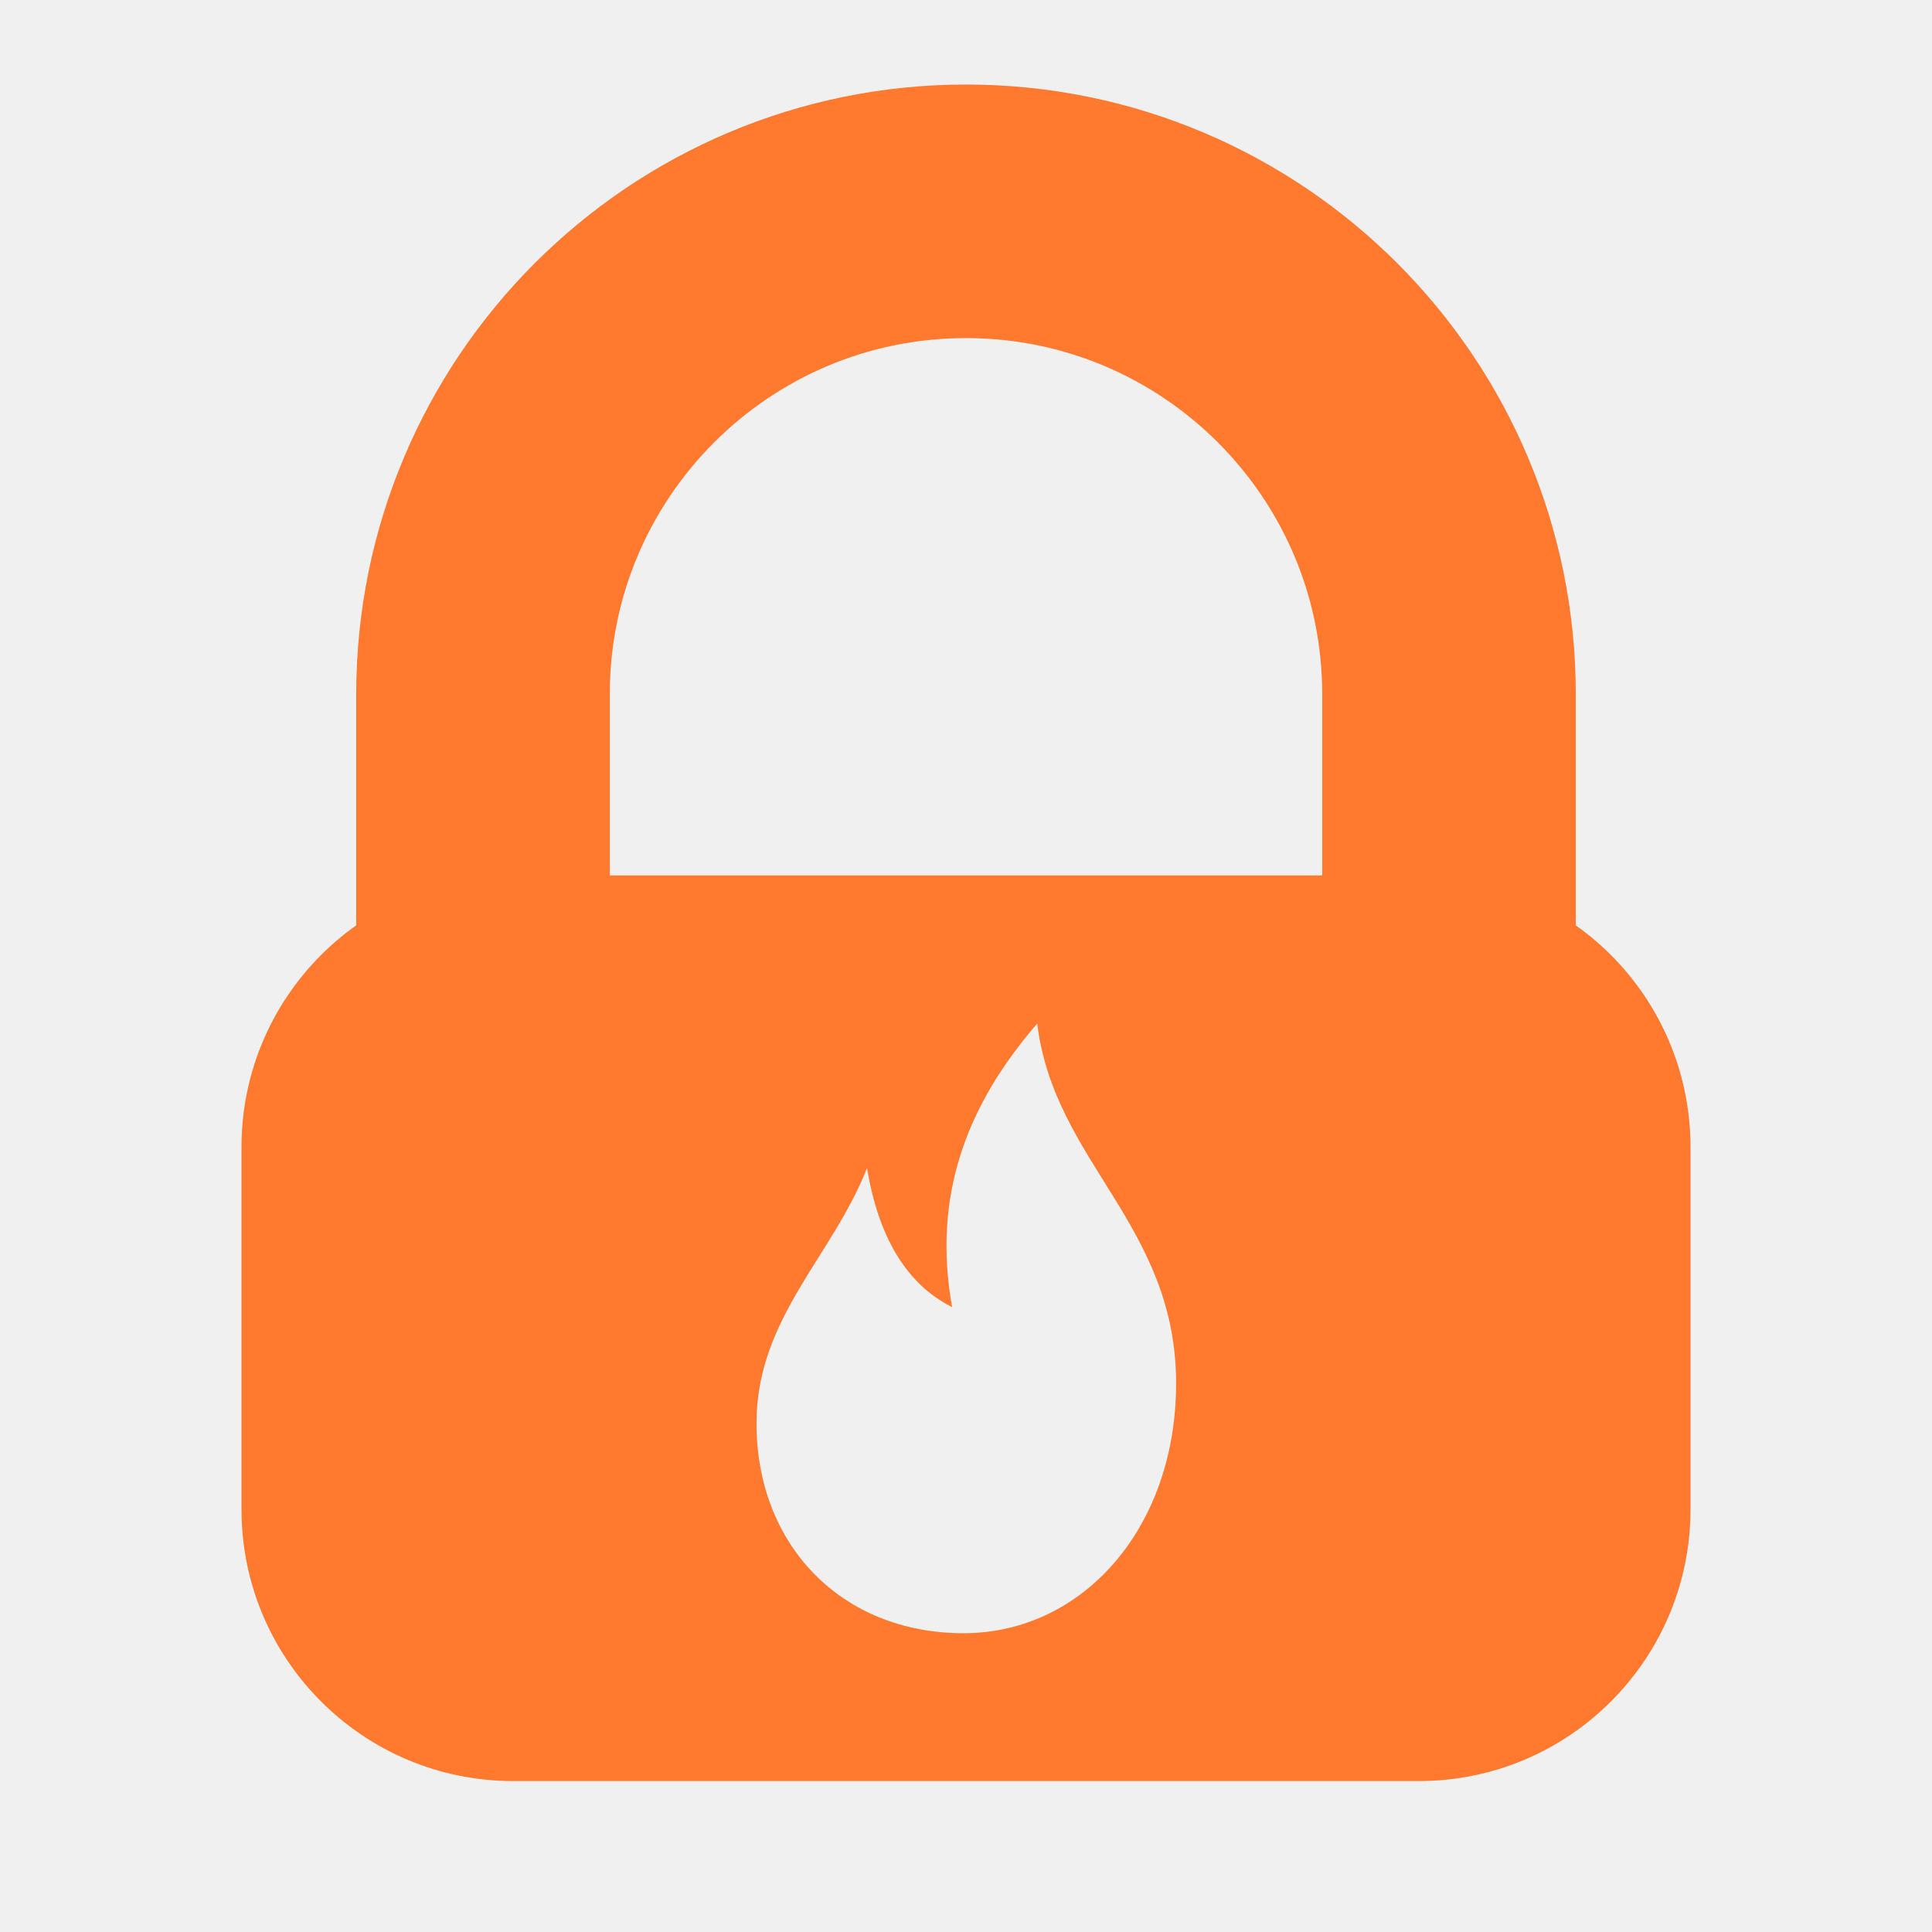
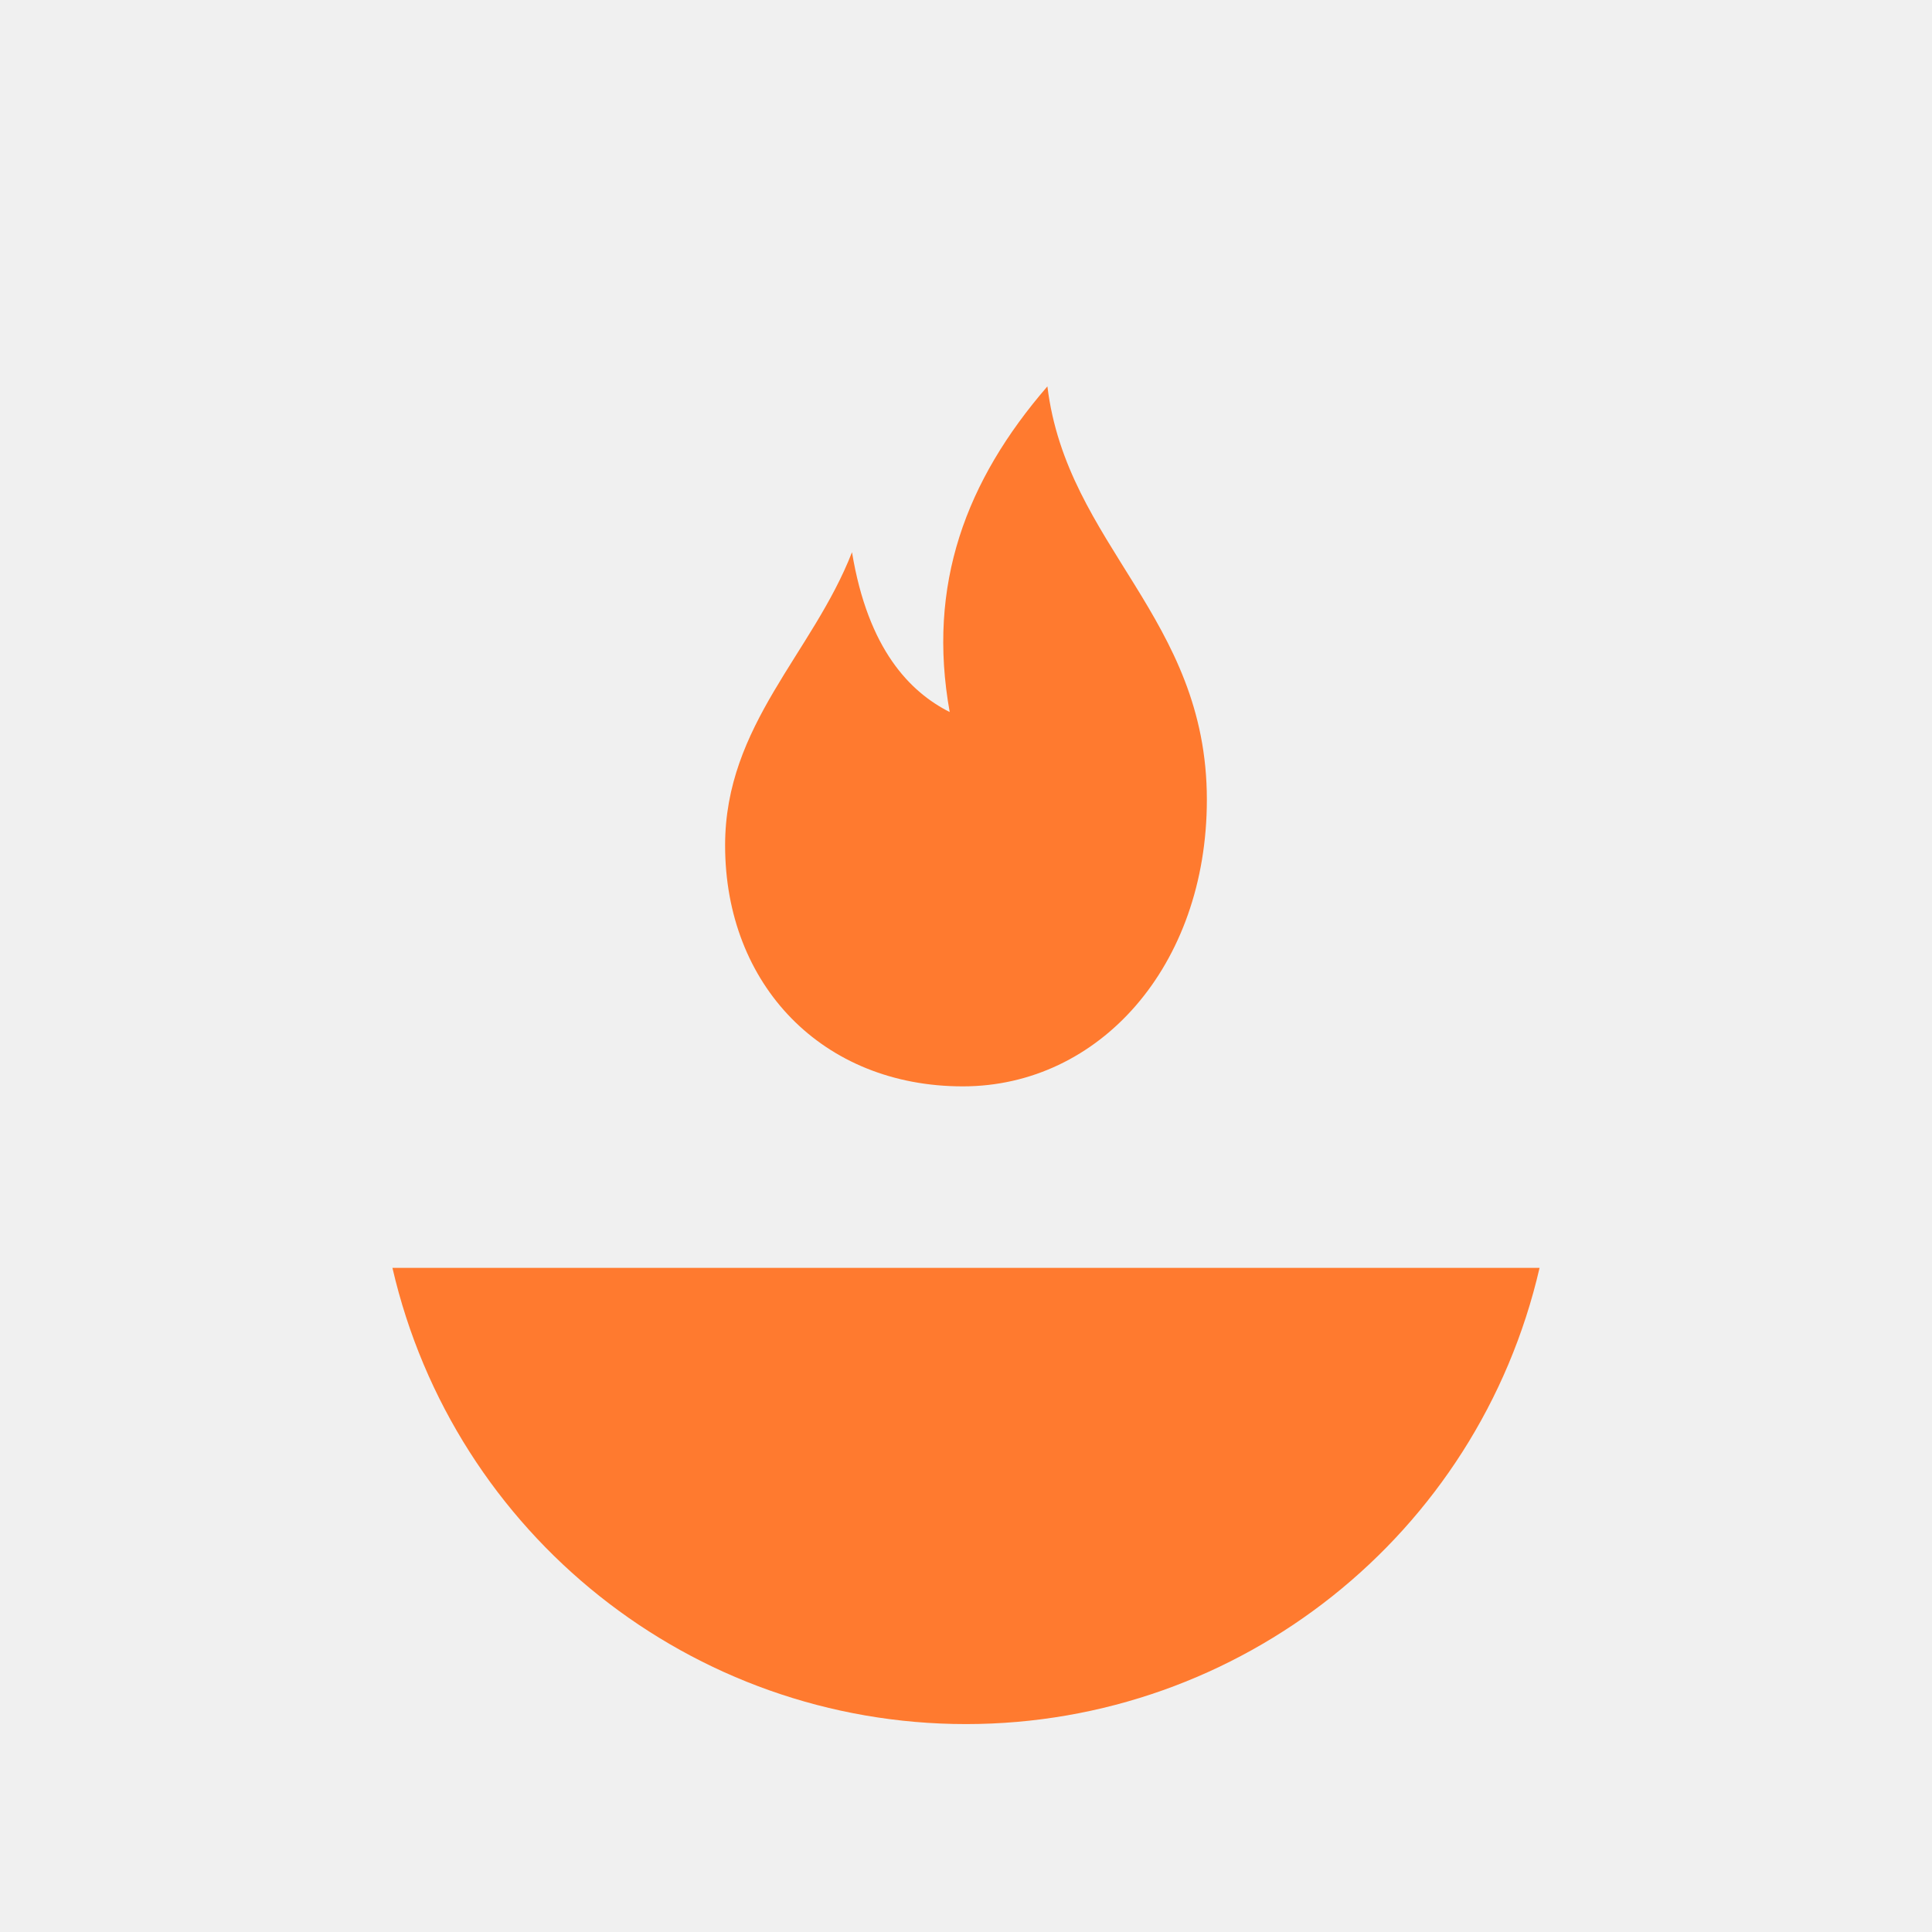
<svg xmlns="http://www.w3.org/2000/svg" viewBox="0 0 32 32" width="32" height="32" role="img" aria-label="Firekeep">
-   <defs>
-     <mask id="fk-fav-flame">
-       <rect width="32" height="32" fill="#fff" />
-       <path fill="#000" transform="translate(7.67 13.94) scale(0.54)" d="M17.61 5.58C18.13 9.84 21.87 11.75 21.87 16.62C21.87 21.06 19.00 24.28 15.35 24.28C11.61 24.28 9.00 21.58 9.00 17.84C9.00 14.62 11.34 12.71 12.39 10.01C12.82 12.62 13.95 13.75 15.00 14.28C14.39 10.88 15.43 8.10 17.61 5.58Z" />
-     </mask>
-   </defs>
-   <path d="M8 15.5 V11.5 A8 8 0 0 1 24 11.5 V15.5" fill="none" stroke="#FF7A2F" stroke-width="4.2" stroke-linecap="round" />
-   <rect x="4" y="14.5" width="24" height="15" rx="4.5" fill="#FF7A2F" mask="url(#fk-fav-flame)" />
+   <path d="M6.5 21 A9.75 9.75 0 0 0 25.5 21 Z" fill="#FF7A2F" />
+   <path d="M17.61 5.58C18.13 9.84 21.87 11.75 21.87 16.62C21.87 21.06 19.00 24.28 15.35 24.28C11.61 24.28 9.00 21.58 9.00 17.84C9.00 14.62 11.34 12.71 12.39 10.01C12.82 12.62 13.95 13.75 15.00 14.28C14.39 10.88 15.43 8.10 17.61 5.58Z" fill="#FF7A2F" transform="translate(6.43 2.94) scale(0.62)" />
</svg>
